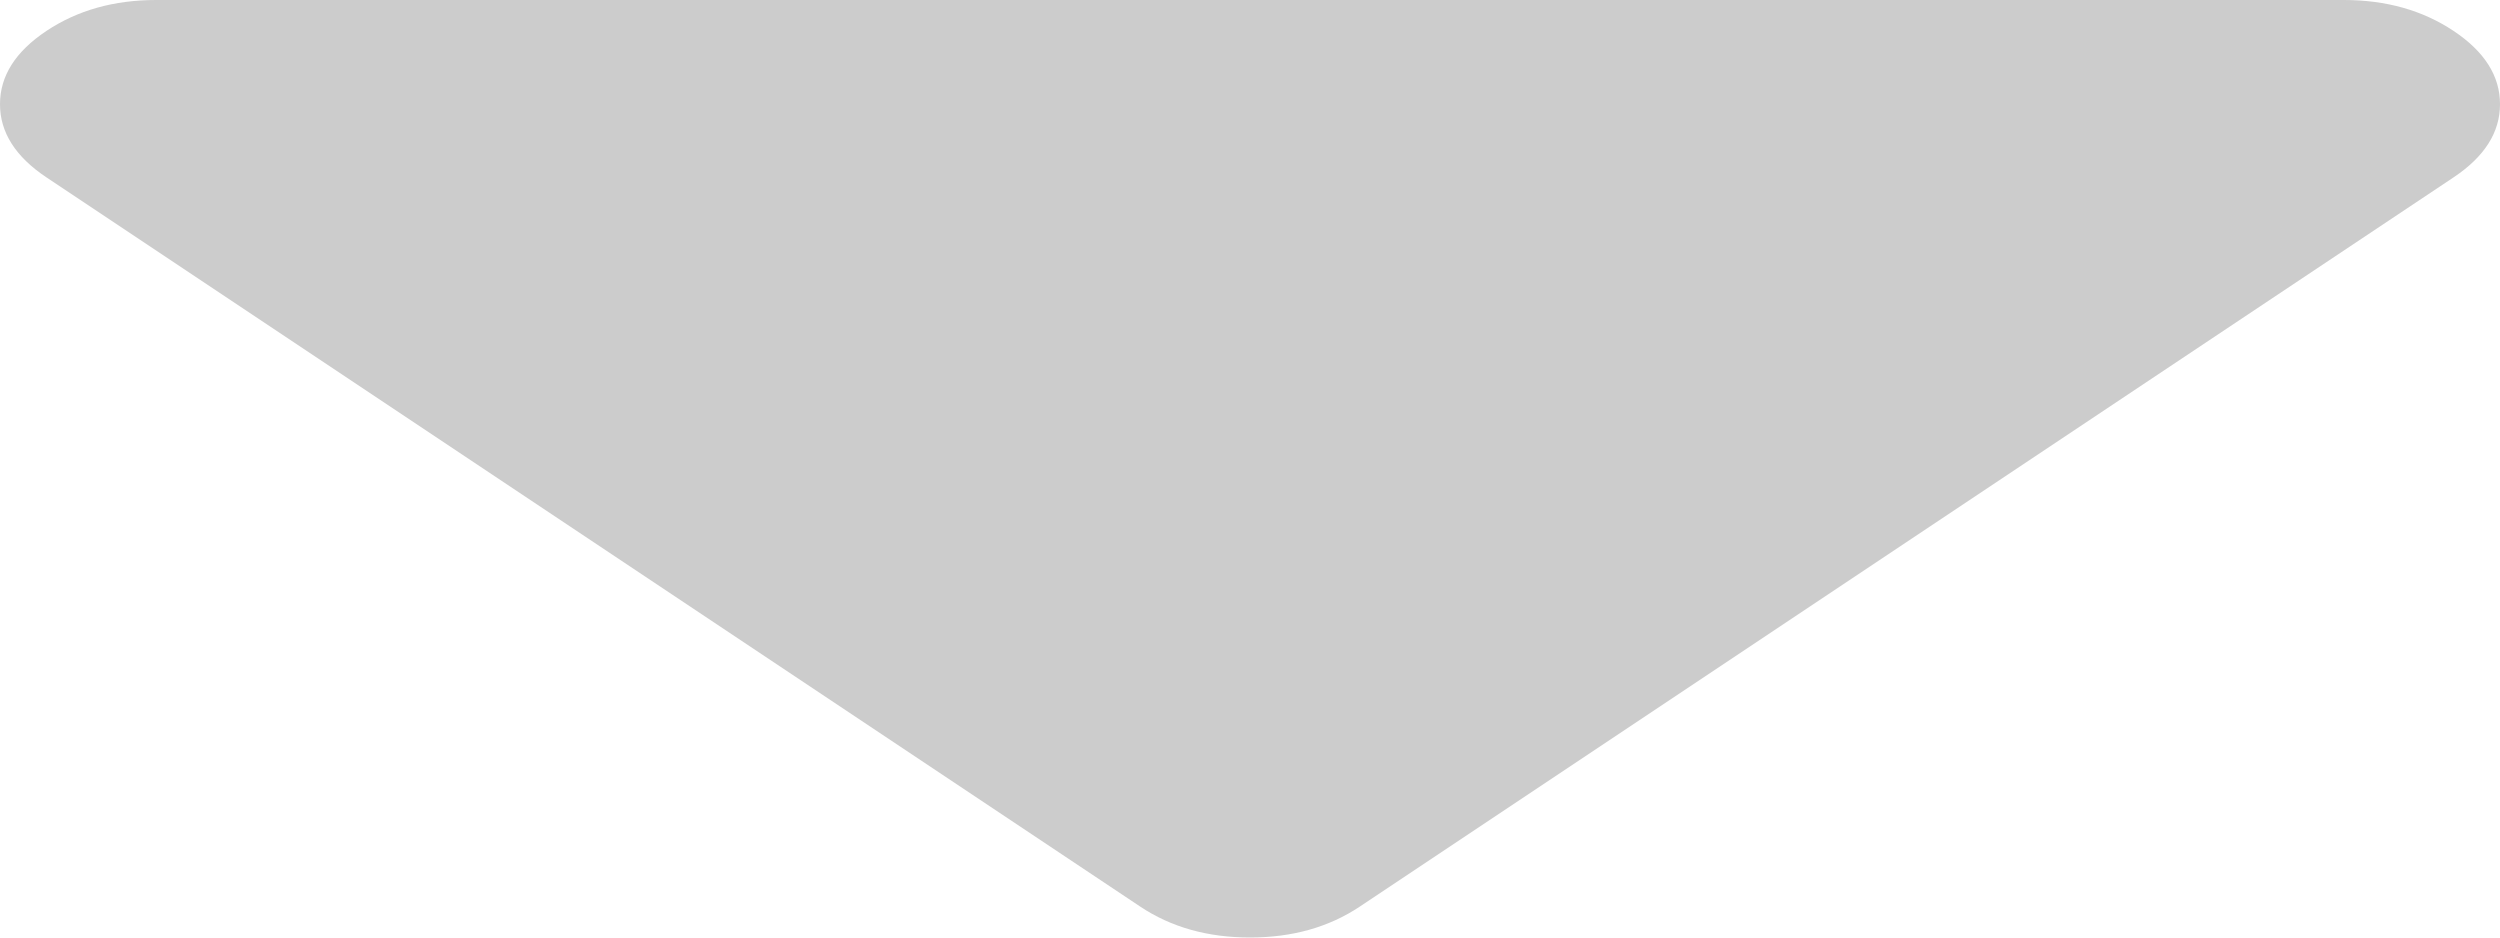
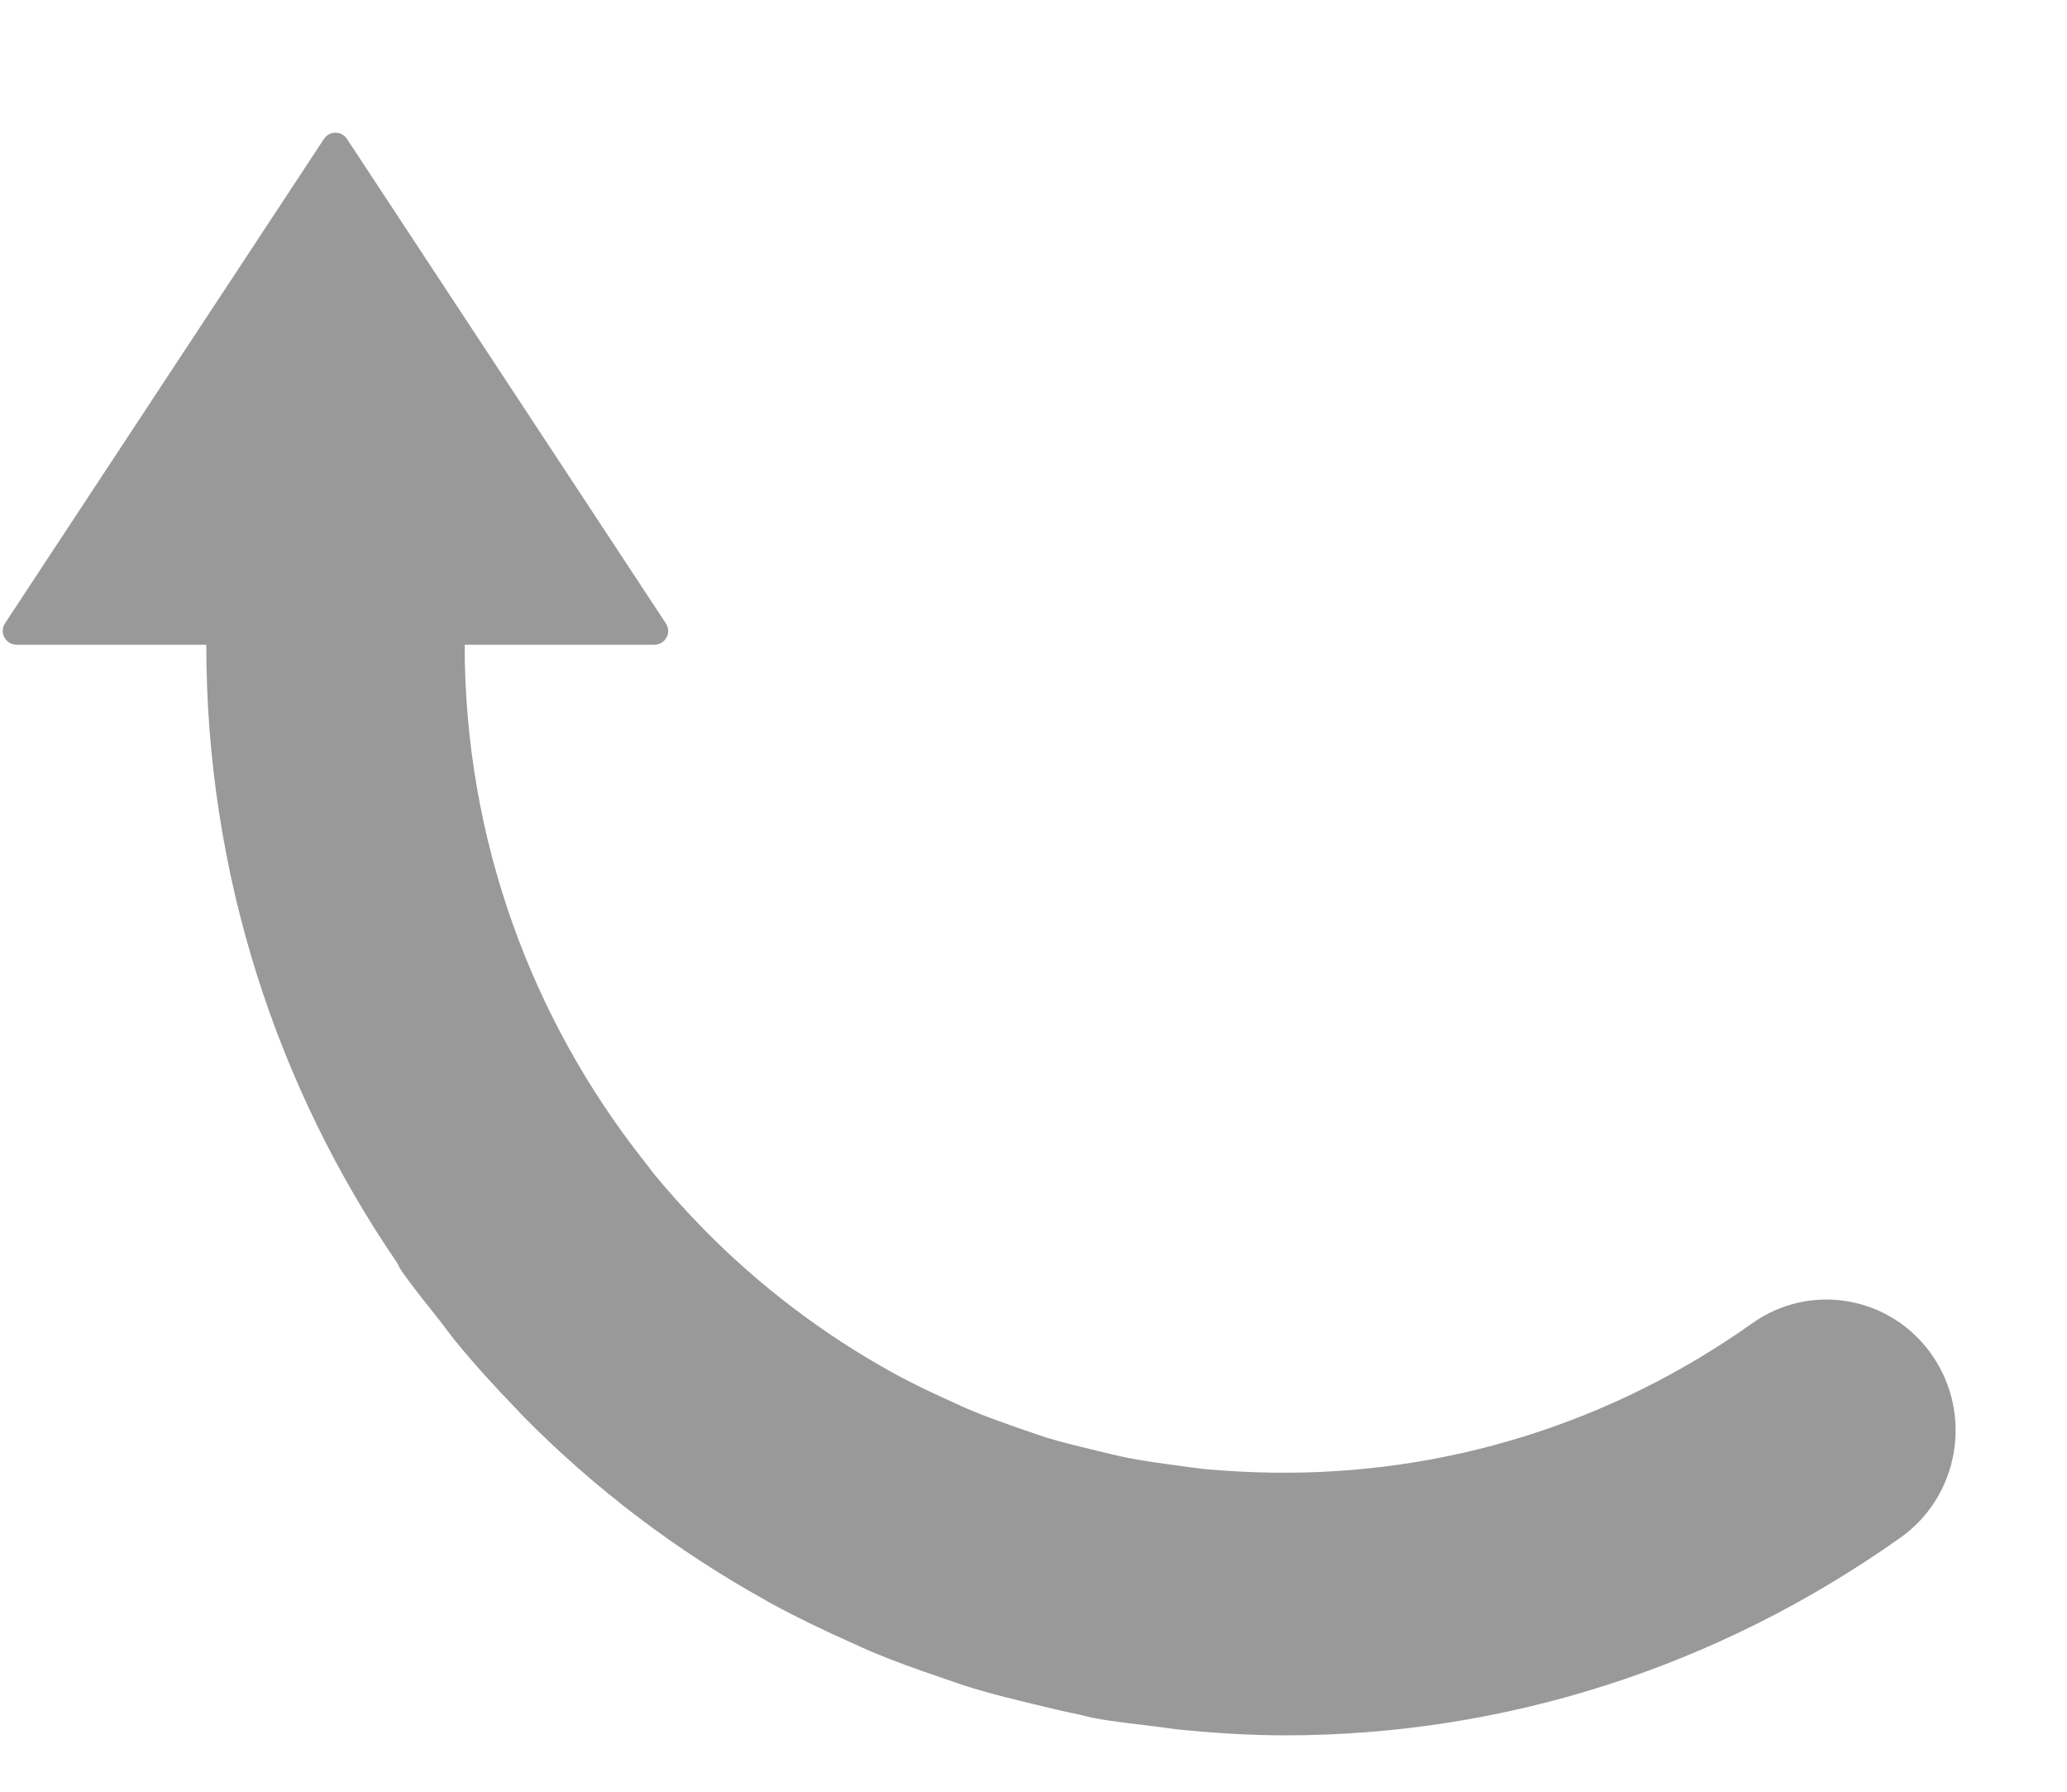
- <svg xmlns="http://www.w3.org/2000/svg" version="1.1" width="16px" height="6px">
-   <g transform="matrix(1 0 0 1 -252 -931 )">
-     <path d="M 15.703 0.198  C 15.901 0.33  16 0.486  16 0.667  C 16 0.847  15.901 1.003  15.703 1.135  L 8.703 5.802  C 8.505 5.934  8.271 6  8 6  C 7.729 6  7.495 5.934  7.297 5.802  L 0.297 1.135  C 0.099 1.003  0 0.847  0 0.667  C 0 0.486  0.099 0.33  0.297 0.198  C 0.495 0.066  0.729 0  1 0  L 15 0  C 15.271 0  15.505 0.066  15.703 0.198  Z " fill-rule="nonzero" fill="#cccccc" stroke="none" transform="matrix(1 0 0 1 252 931 )" />
+ <svg xmlns="http://www.w3.org/2000/svg" version="1.1" width="15px" height="13px">
+   <g transform="matrix(1 0 0 1 -11 -10 )">
+     <path d="M 14.022 9.834  C 13.725 9.404  13.14 9.3  12.716 9.601  C 11.683 10.334  10.475 10.702  9.239 10.685  C 9.076 10.683  8.914 10.674  8.753 10.66  C 8.688 10.654  8.622 10.643  8.557 10.635  C 8.43 10.618  8.304 10.601  8.181 10.577  C 8.105 10.562  8.031 10.542  7.956 10.525  C 7.836 10.496  7.716 10.467  7.598 10.432  C 7.542 10.414  7.487 10.394  7.43 10.375  C 7.295 10.328  7.16 10.281  7.028 10.225  C 6.998 10.213  6.97 10.199  6.94 10.185  C 6.787 10.117  6.634 10.045  6.488 9.965  C 6.481 9.961  6.475 9.958  6.468 9.954  C 5.971 9.678  5.516 9.333  5.117 8.929  C 5.111 8.923  5.104 8.916  5.098 8.909  C 4.974 8.783  4.856 8.651  4.743 8.514  C 4.72 8.484  4.697 8.453  4.673 8.423  C 3.861 7.395  3.372 6.093  3.372 4.678  L 4.749 4.678  C 4.784 4.678  4.819 4.659  4.837 4.625  C 4.855 4.592  4.852 4.552  4.832 4.523  L 2.518 1.008  C 2.5 0.98  2.469 0.963  2.434 0.963  C 2.399 0.963  2.369 0.98  2.351 1.008  L 0.036 4.523  C 0.017 4.552  0.014 4.591  0.032 4.625  C 0.05 4.658  0.084 4.678  0.12 4.678  L 1.497 4.678  C 1.497 6.342  2.009 7.885  2.88 9.16  C 2.891 9.178  2.898 9.197  2.91 9.215  C 3 9.345  3.1 9.466  3.197 9.589  C 3.233 9.635  3.267 9.684  3.304 9.729  C 3.447 9.904  3.598 10.069  3.754 10.23  C 3.769 10.246  3.782 10.261  3.797 10.276  C 4.319 10.805  4.91 11.252  5.553 11.609  C 5.569 11.619  5.586 11.629  5.604 11.638  C 5.79 11.739  5.98 11.83  6.173 11.916  C 6.221 11.937  6.268 11.96  6.317 11.981  C 6.481 12.05  6.651 12.111  6.822 12.169  C 6.902 12.197  6.982 12.225  7.064 12.25  C 7.213 12.295  7.366 12.332  7.52 12.369  C 7.622 12.393  7.723 12.419  7.827 12.439  C 7.87 12.448  7.911 12.462  7.953 12.468  C 8.098 12.494  8.244 12.509  8.389 12.527  C 8.441 12.533  8.492 12.542  8.545 12.548  C 8.806 12.574  9.065 12.591  9.325 12.591  C 10.913 12.591  12.463 12.099  13.792 11.156  C 14.216 10.855  14.319 10.264  14.022 9.834  Z " fill-rule="nonzero" fill="#999999" stroke="none" transform="matrix(1 0 0 1 11 10 )" />
  </g>
</svg>
